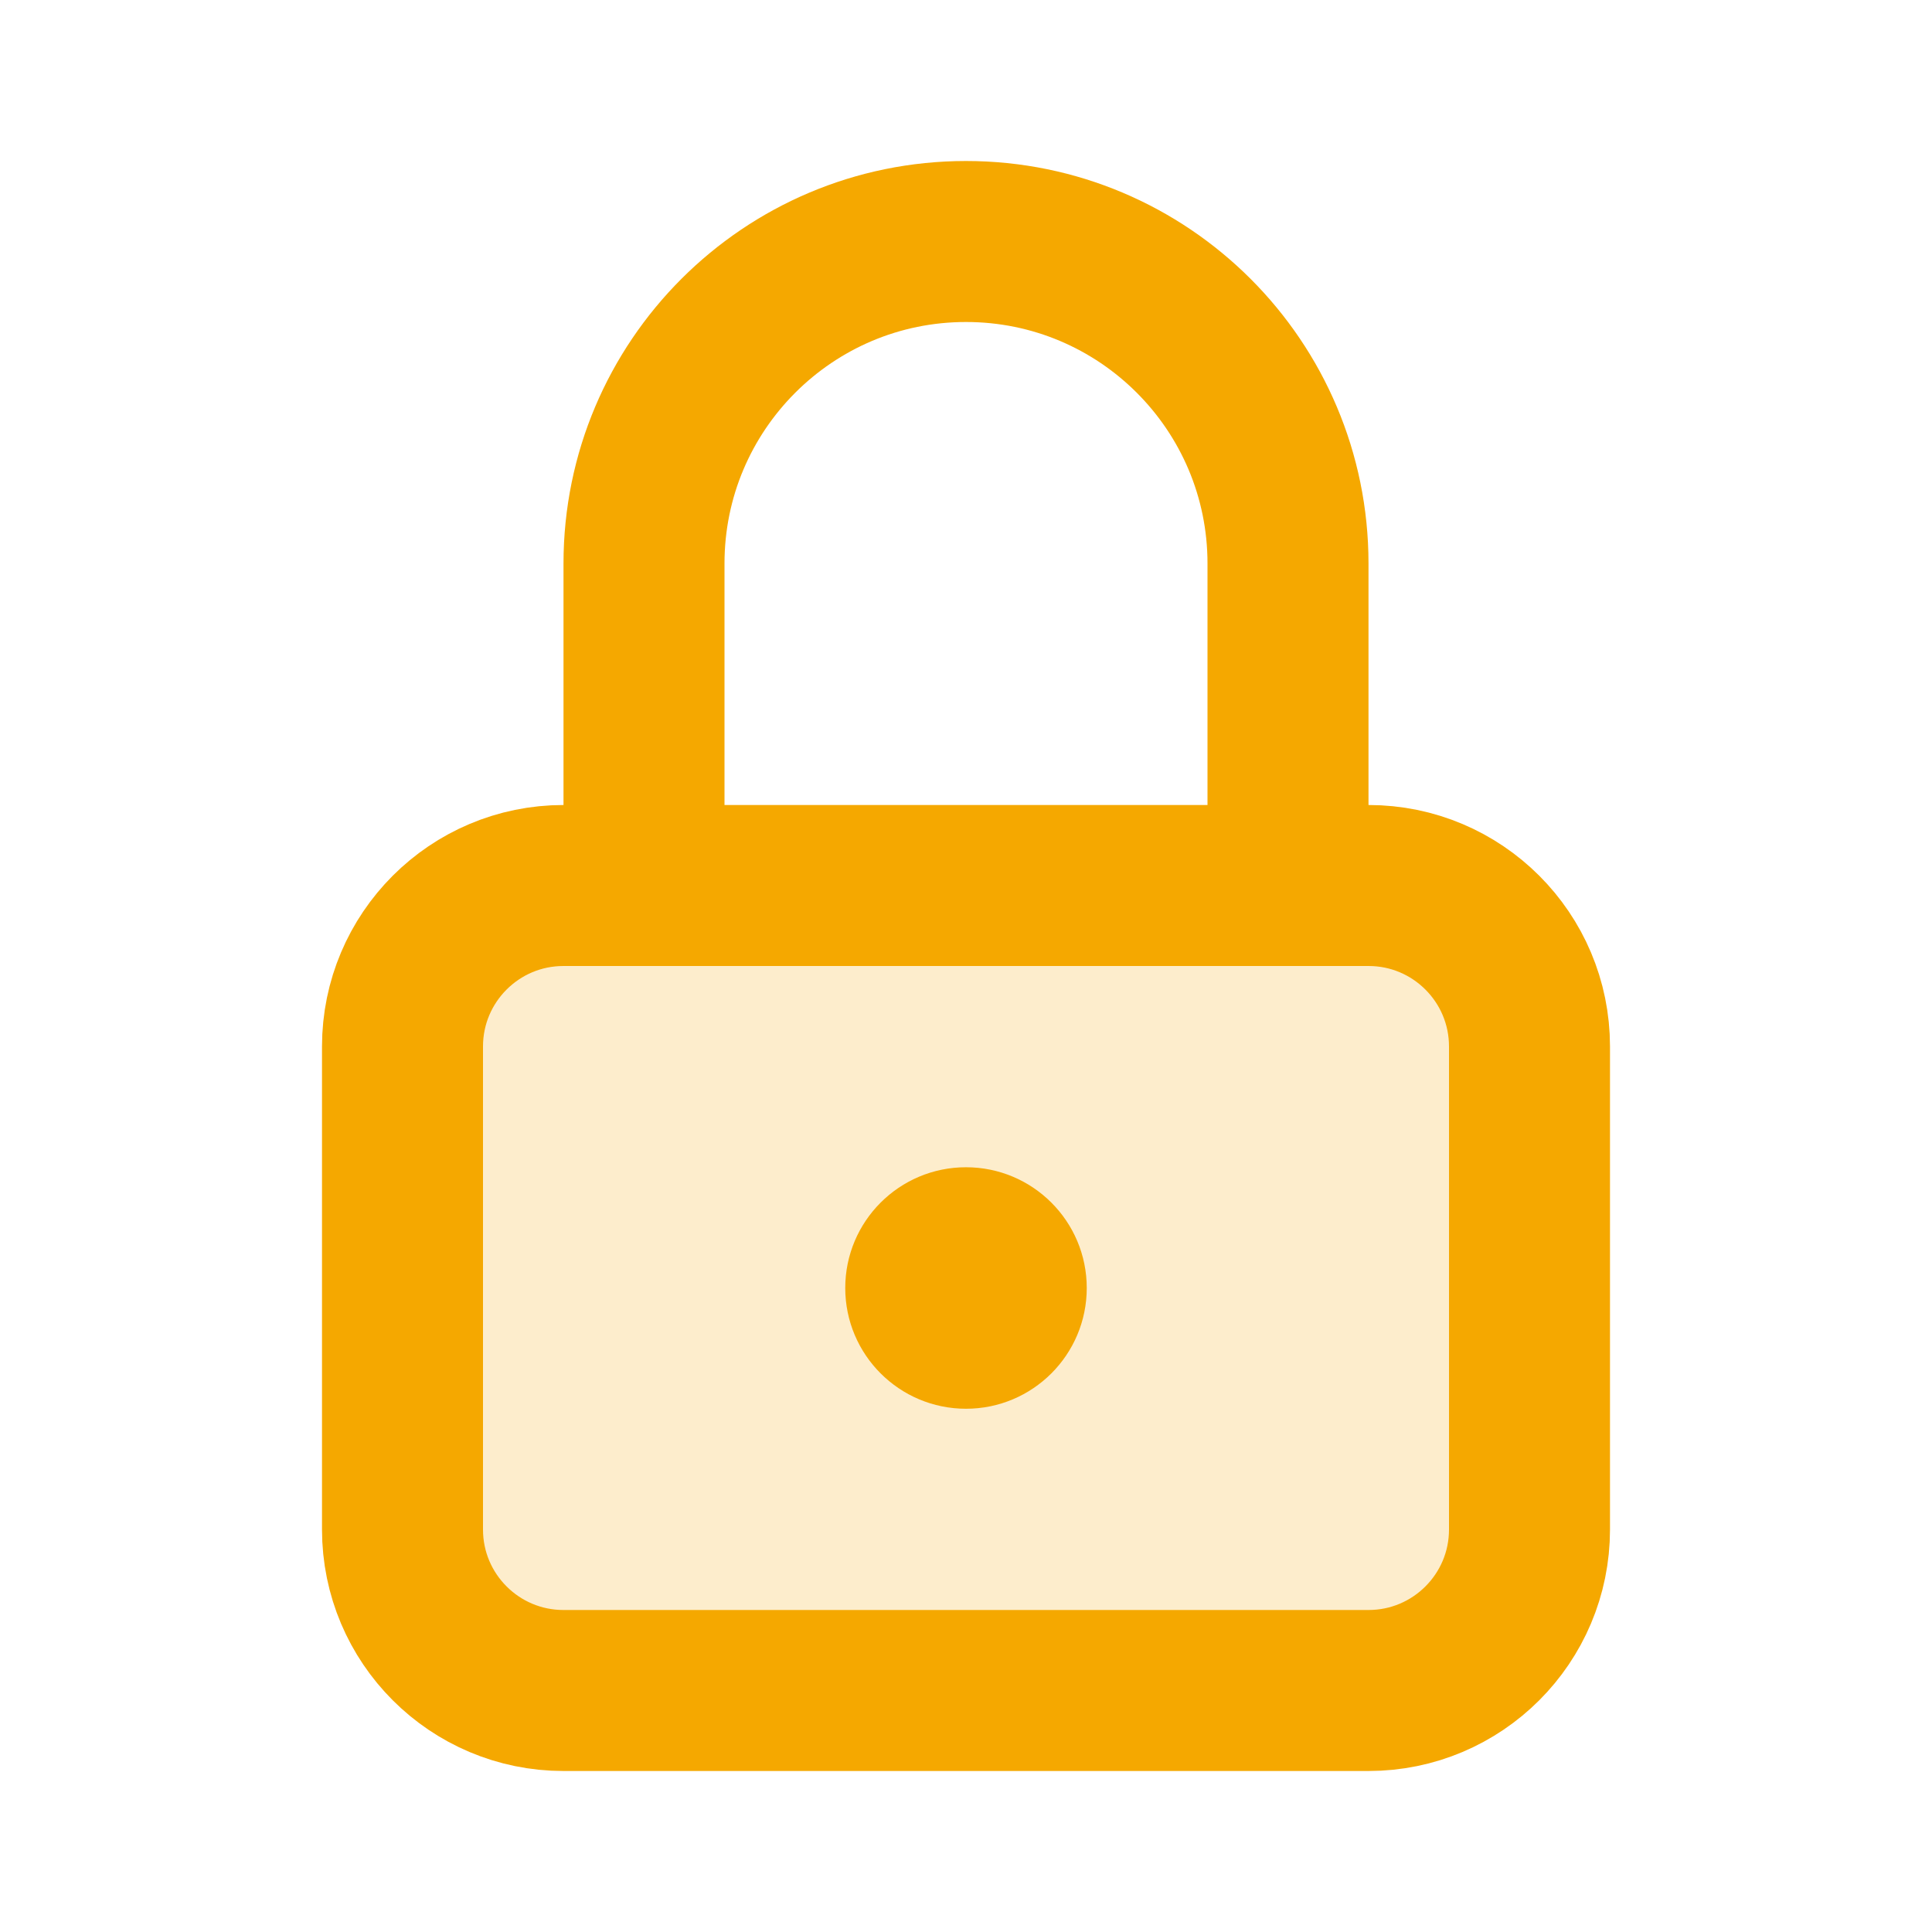
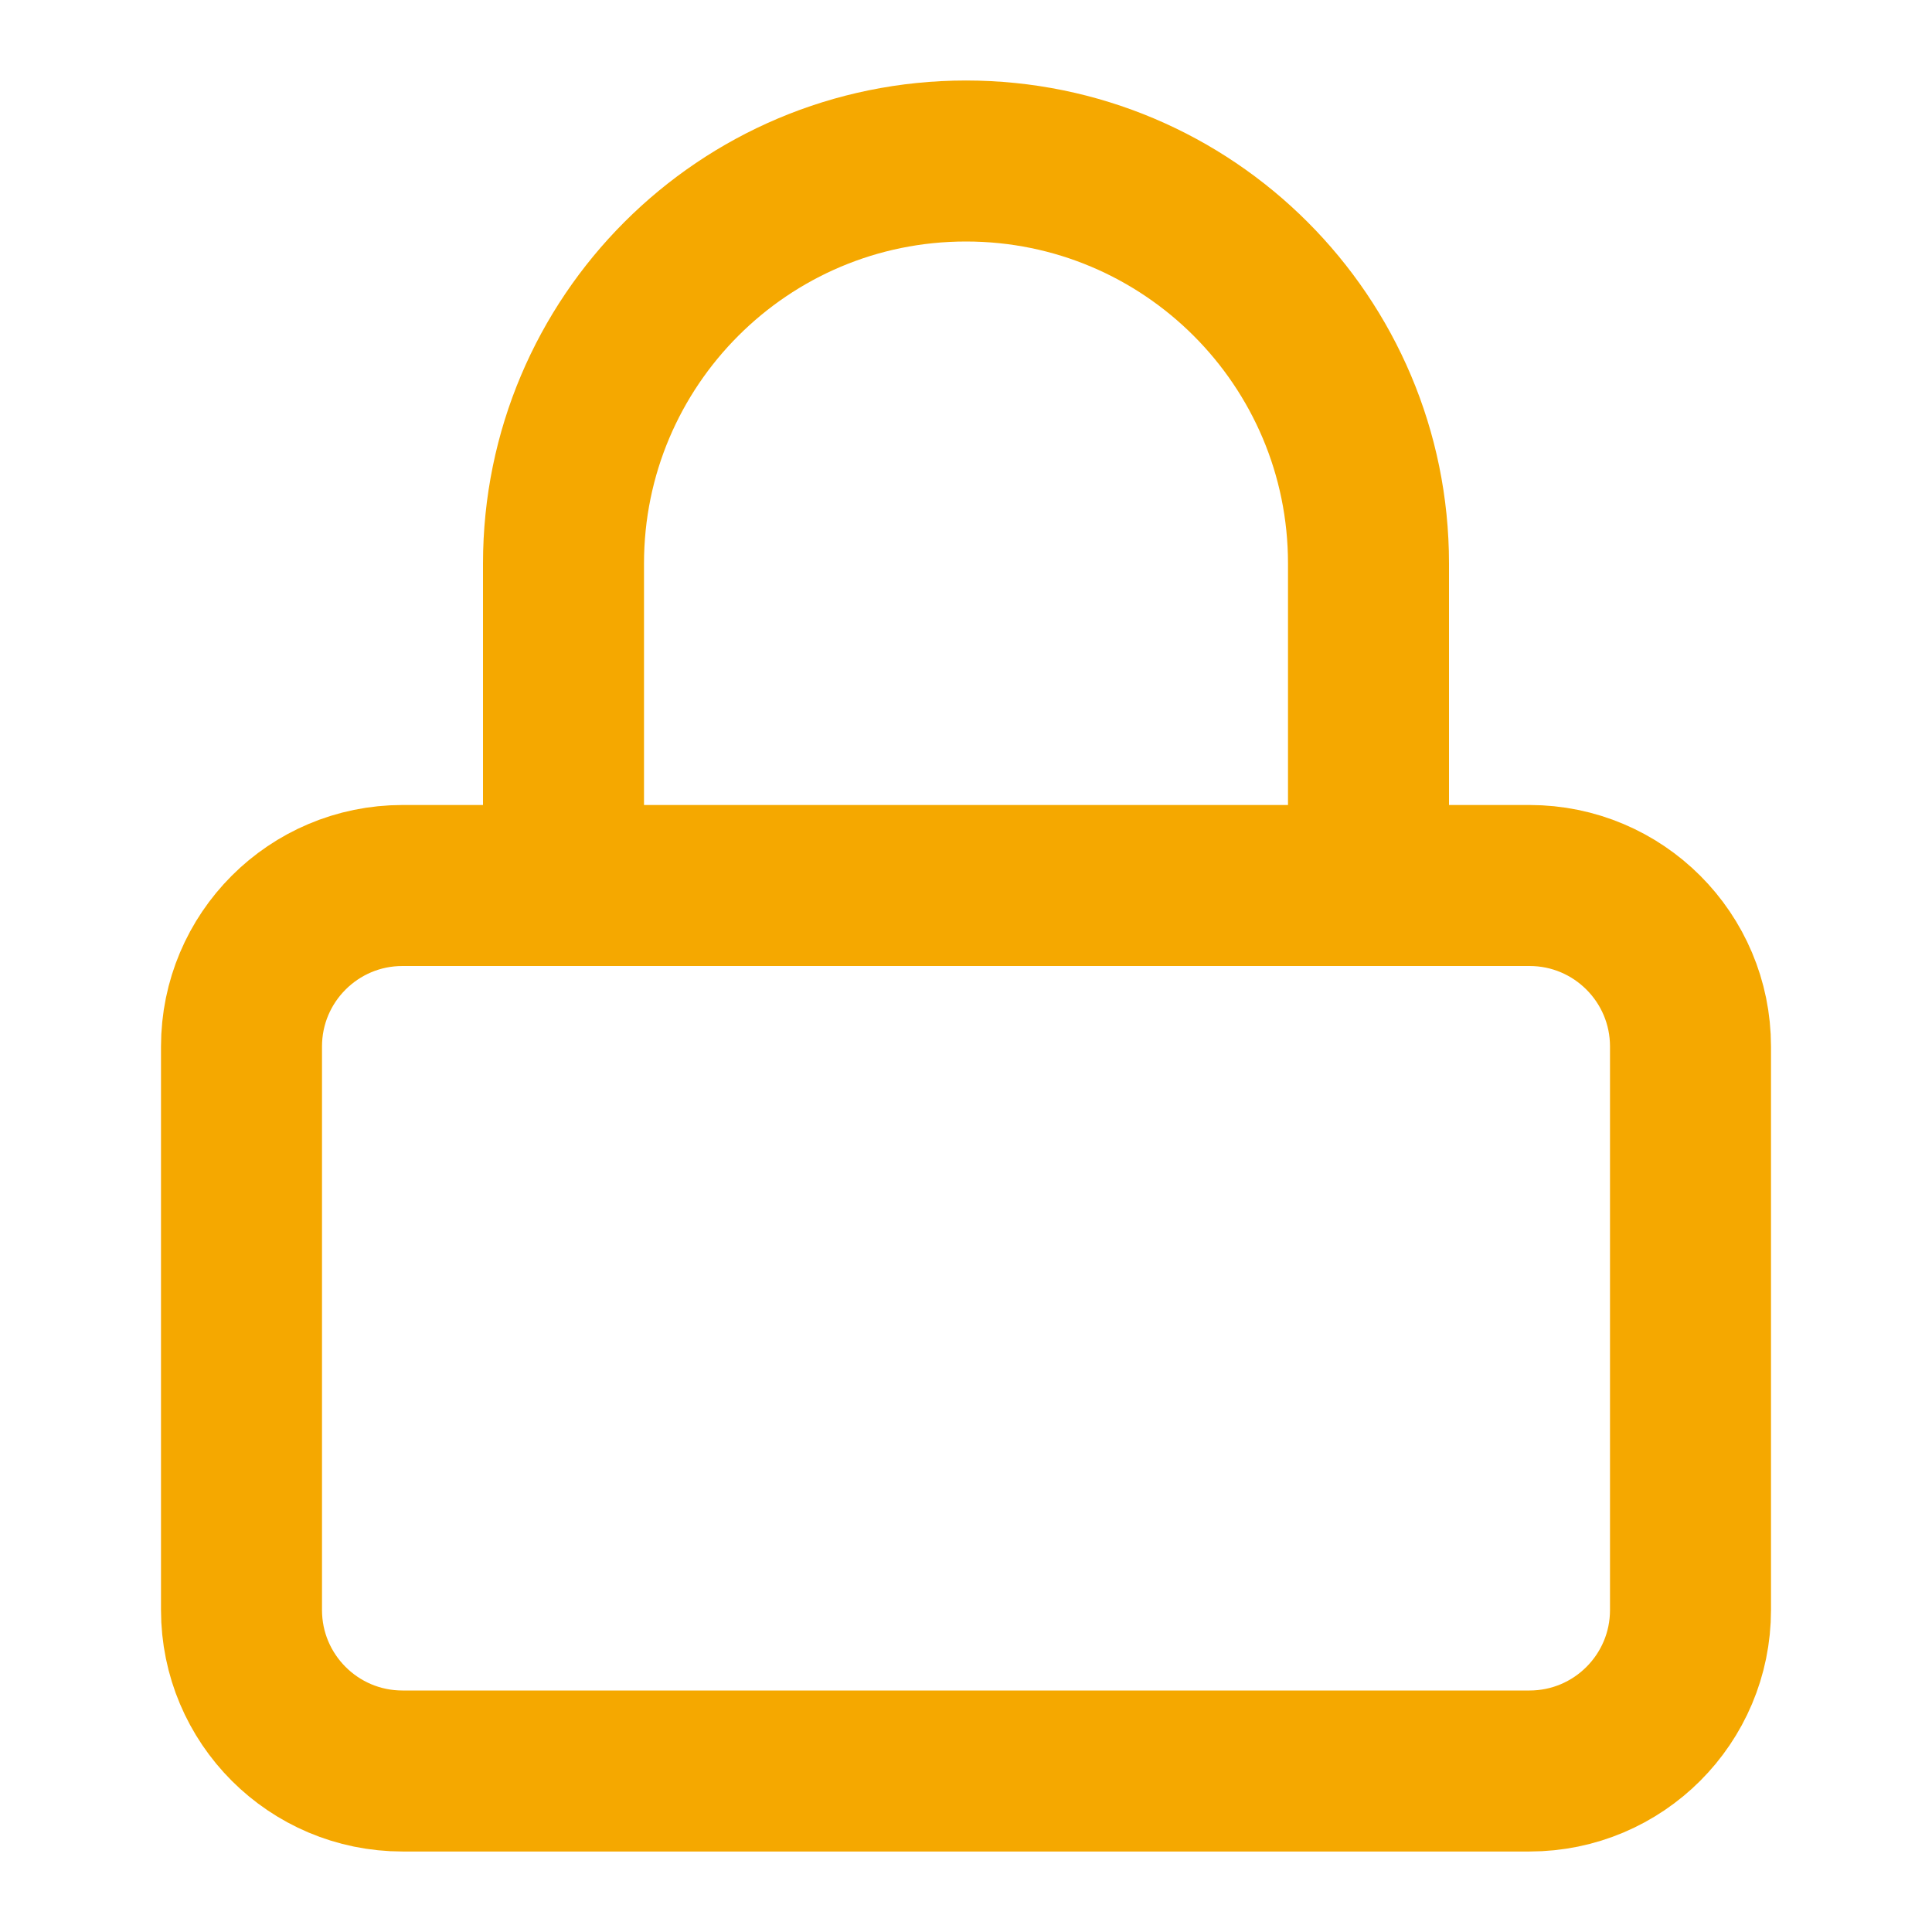
- <svg xmlns="http://www.w3.org/2000/svg" viewBox="0 0 24 24" fill="none" stroke="#f5a800" stroke-width="2" stroke-linecap="round" stroke-linejoin="round">
-   <rect x="5" y="11" width="14" height="10" rx="2" fill="#f5a800" fill-opacity="0.2" />
-   <path d="M8 11V7a4 4 0 0 1 8 0v4" />
-   <circle cx="12" cy="16" r="1.5" fill="#f5a800" stroke="none" />
+ <svg xmlns="http://www.w3.org/2000/svg" width="24" height="24" viewBox="0 0 24 24" fill="none" stroke="#f5a800" stroke-width="2" stroke-linecap="round" stroke-linejoin="round">
+   <rect width="18" height="11" x="3" y="11" rx="2" ry="2" />
+   <path d="M7 11V7a5 5 0 0 1 10 0v4" />
</svg>
